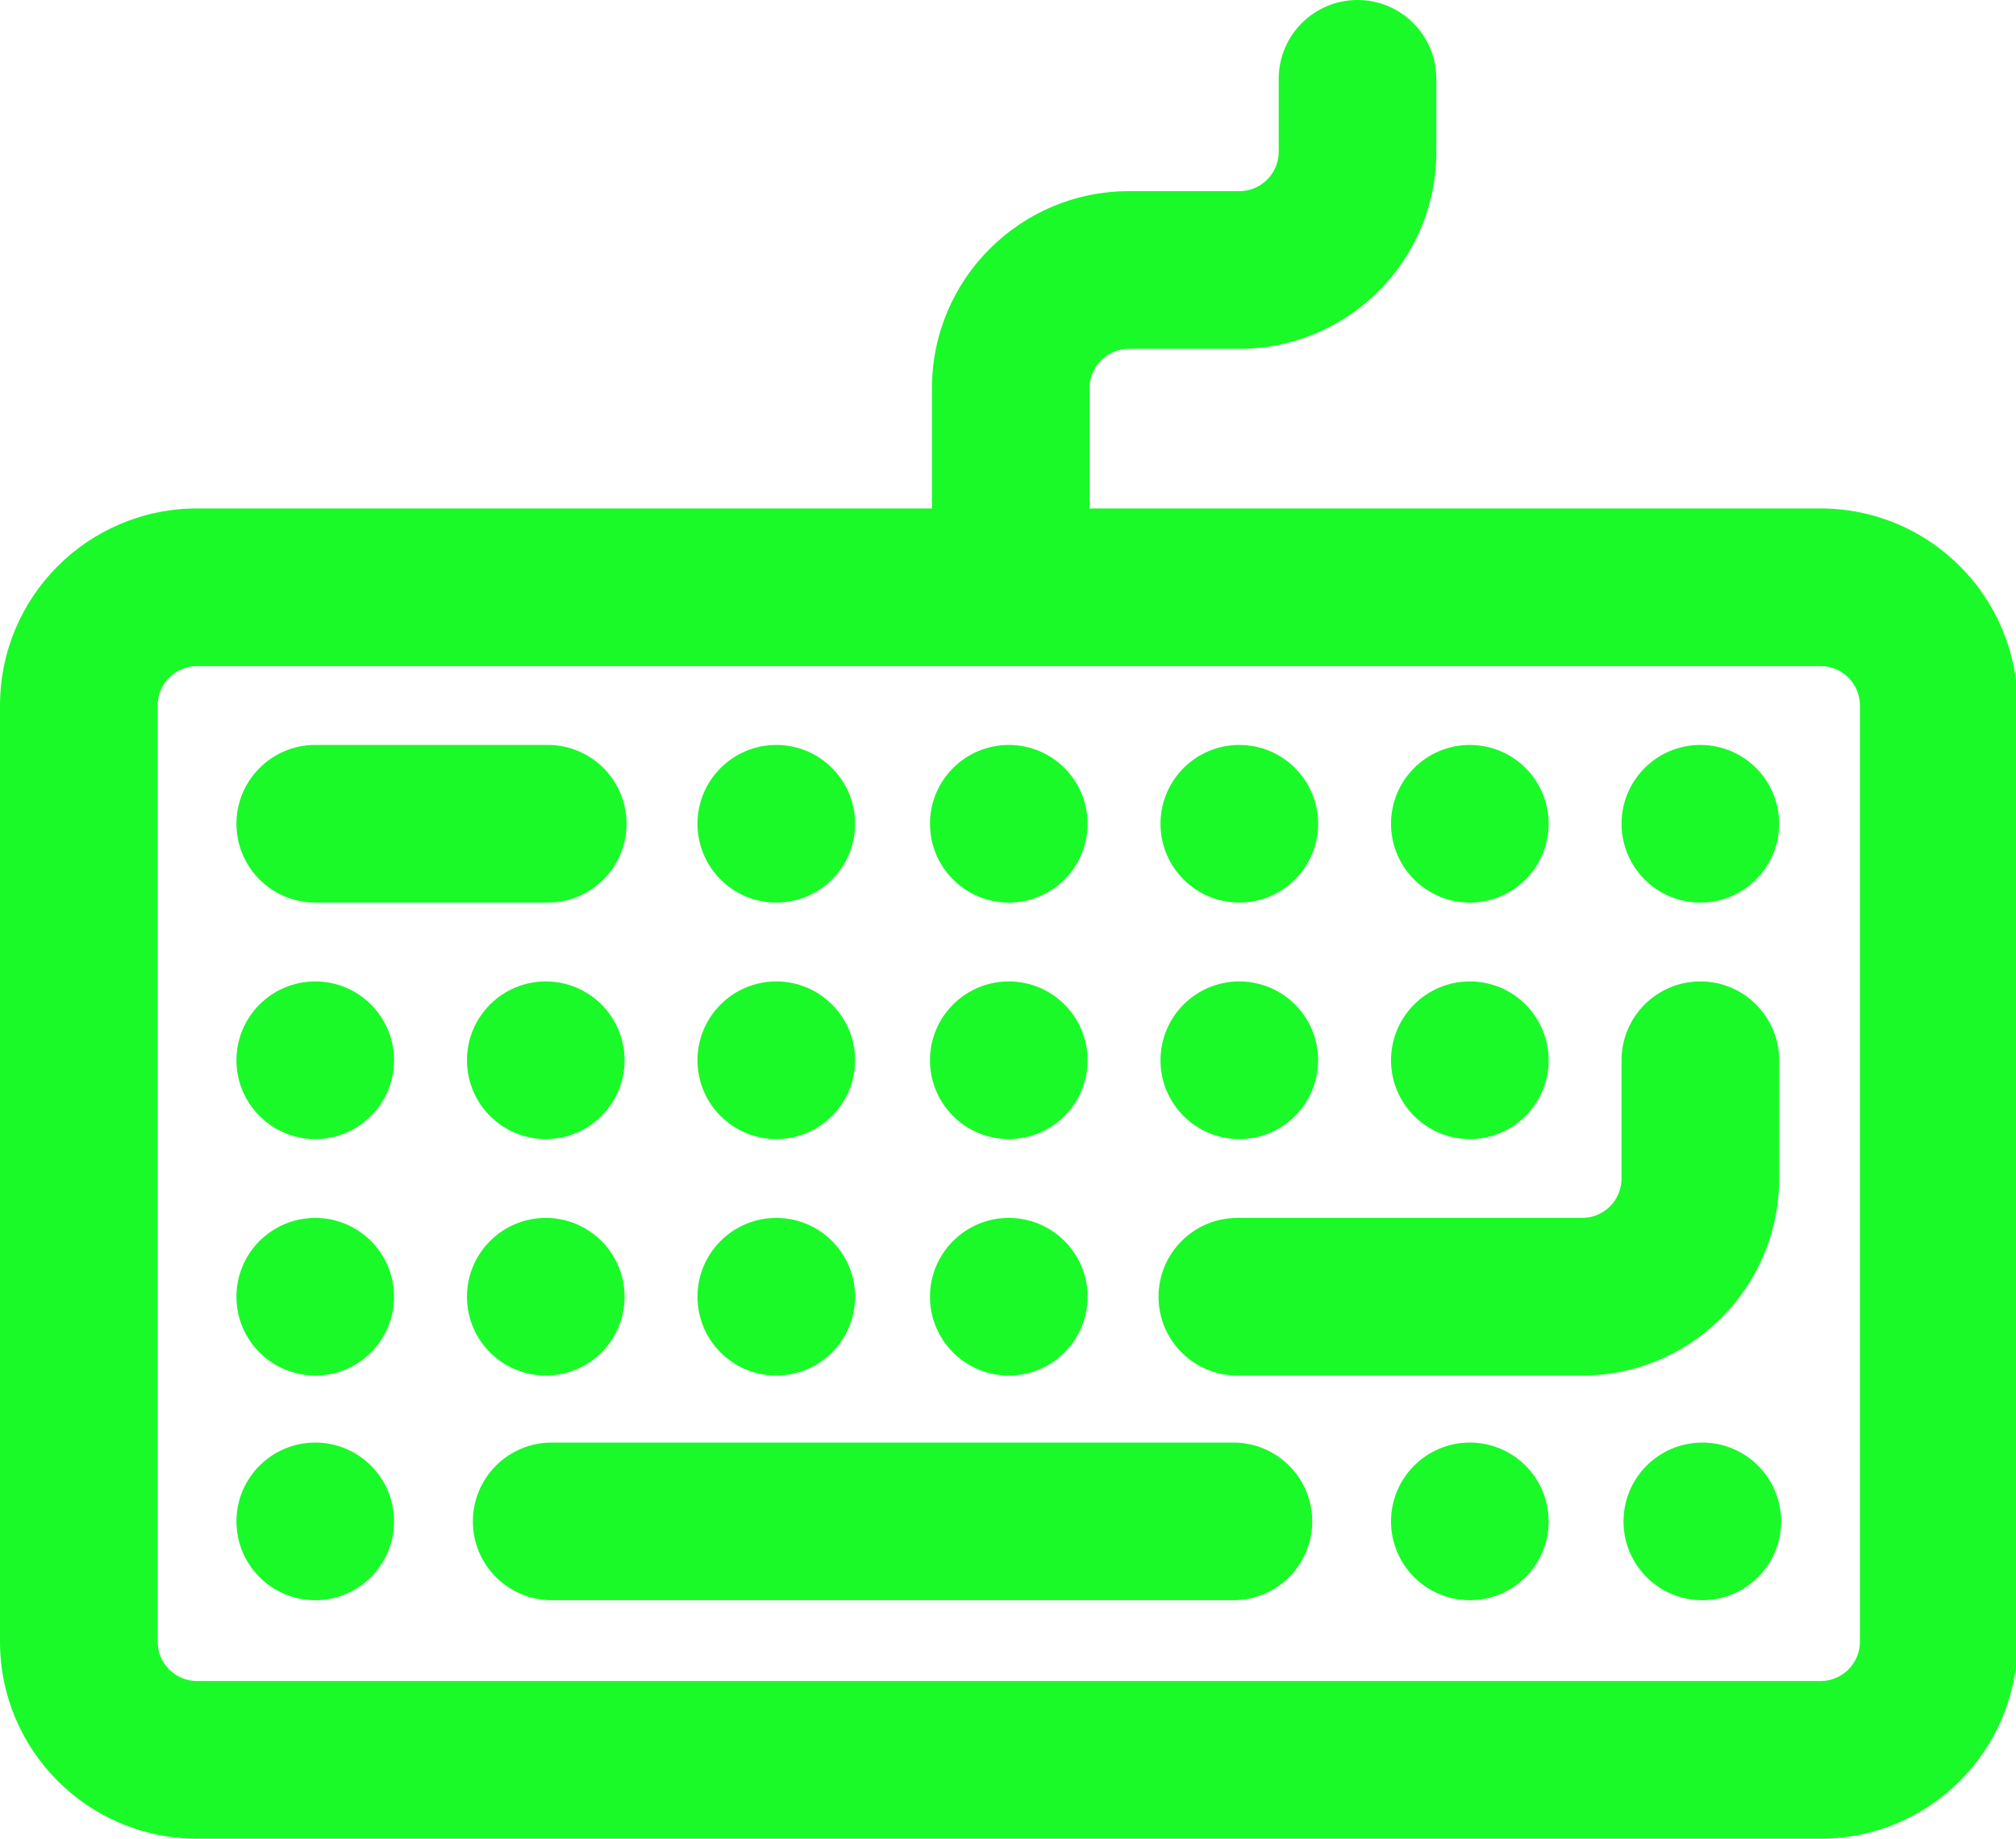
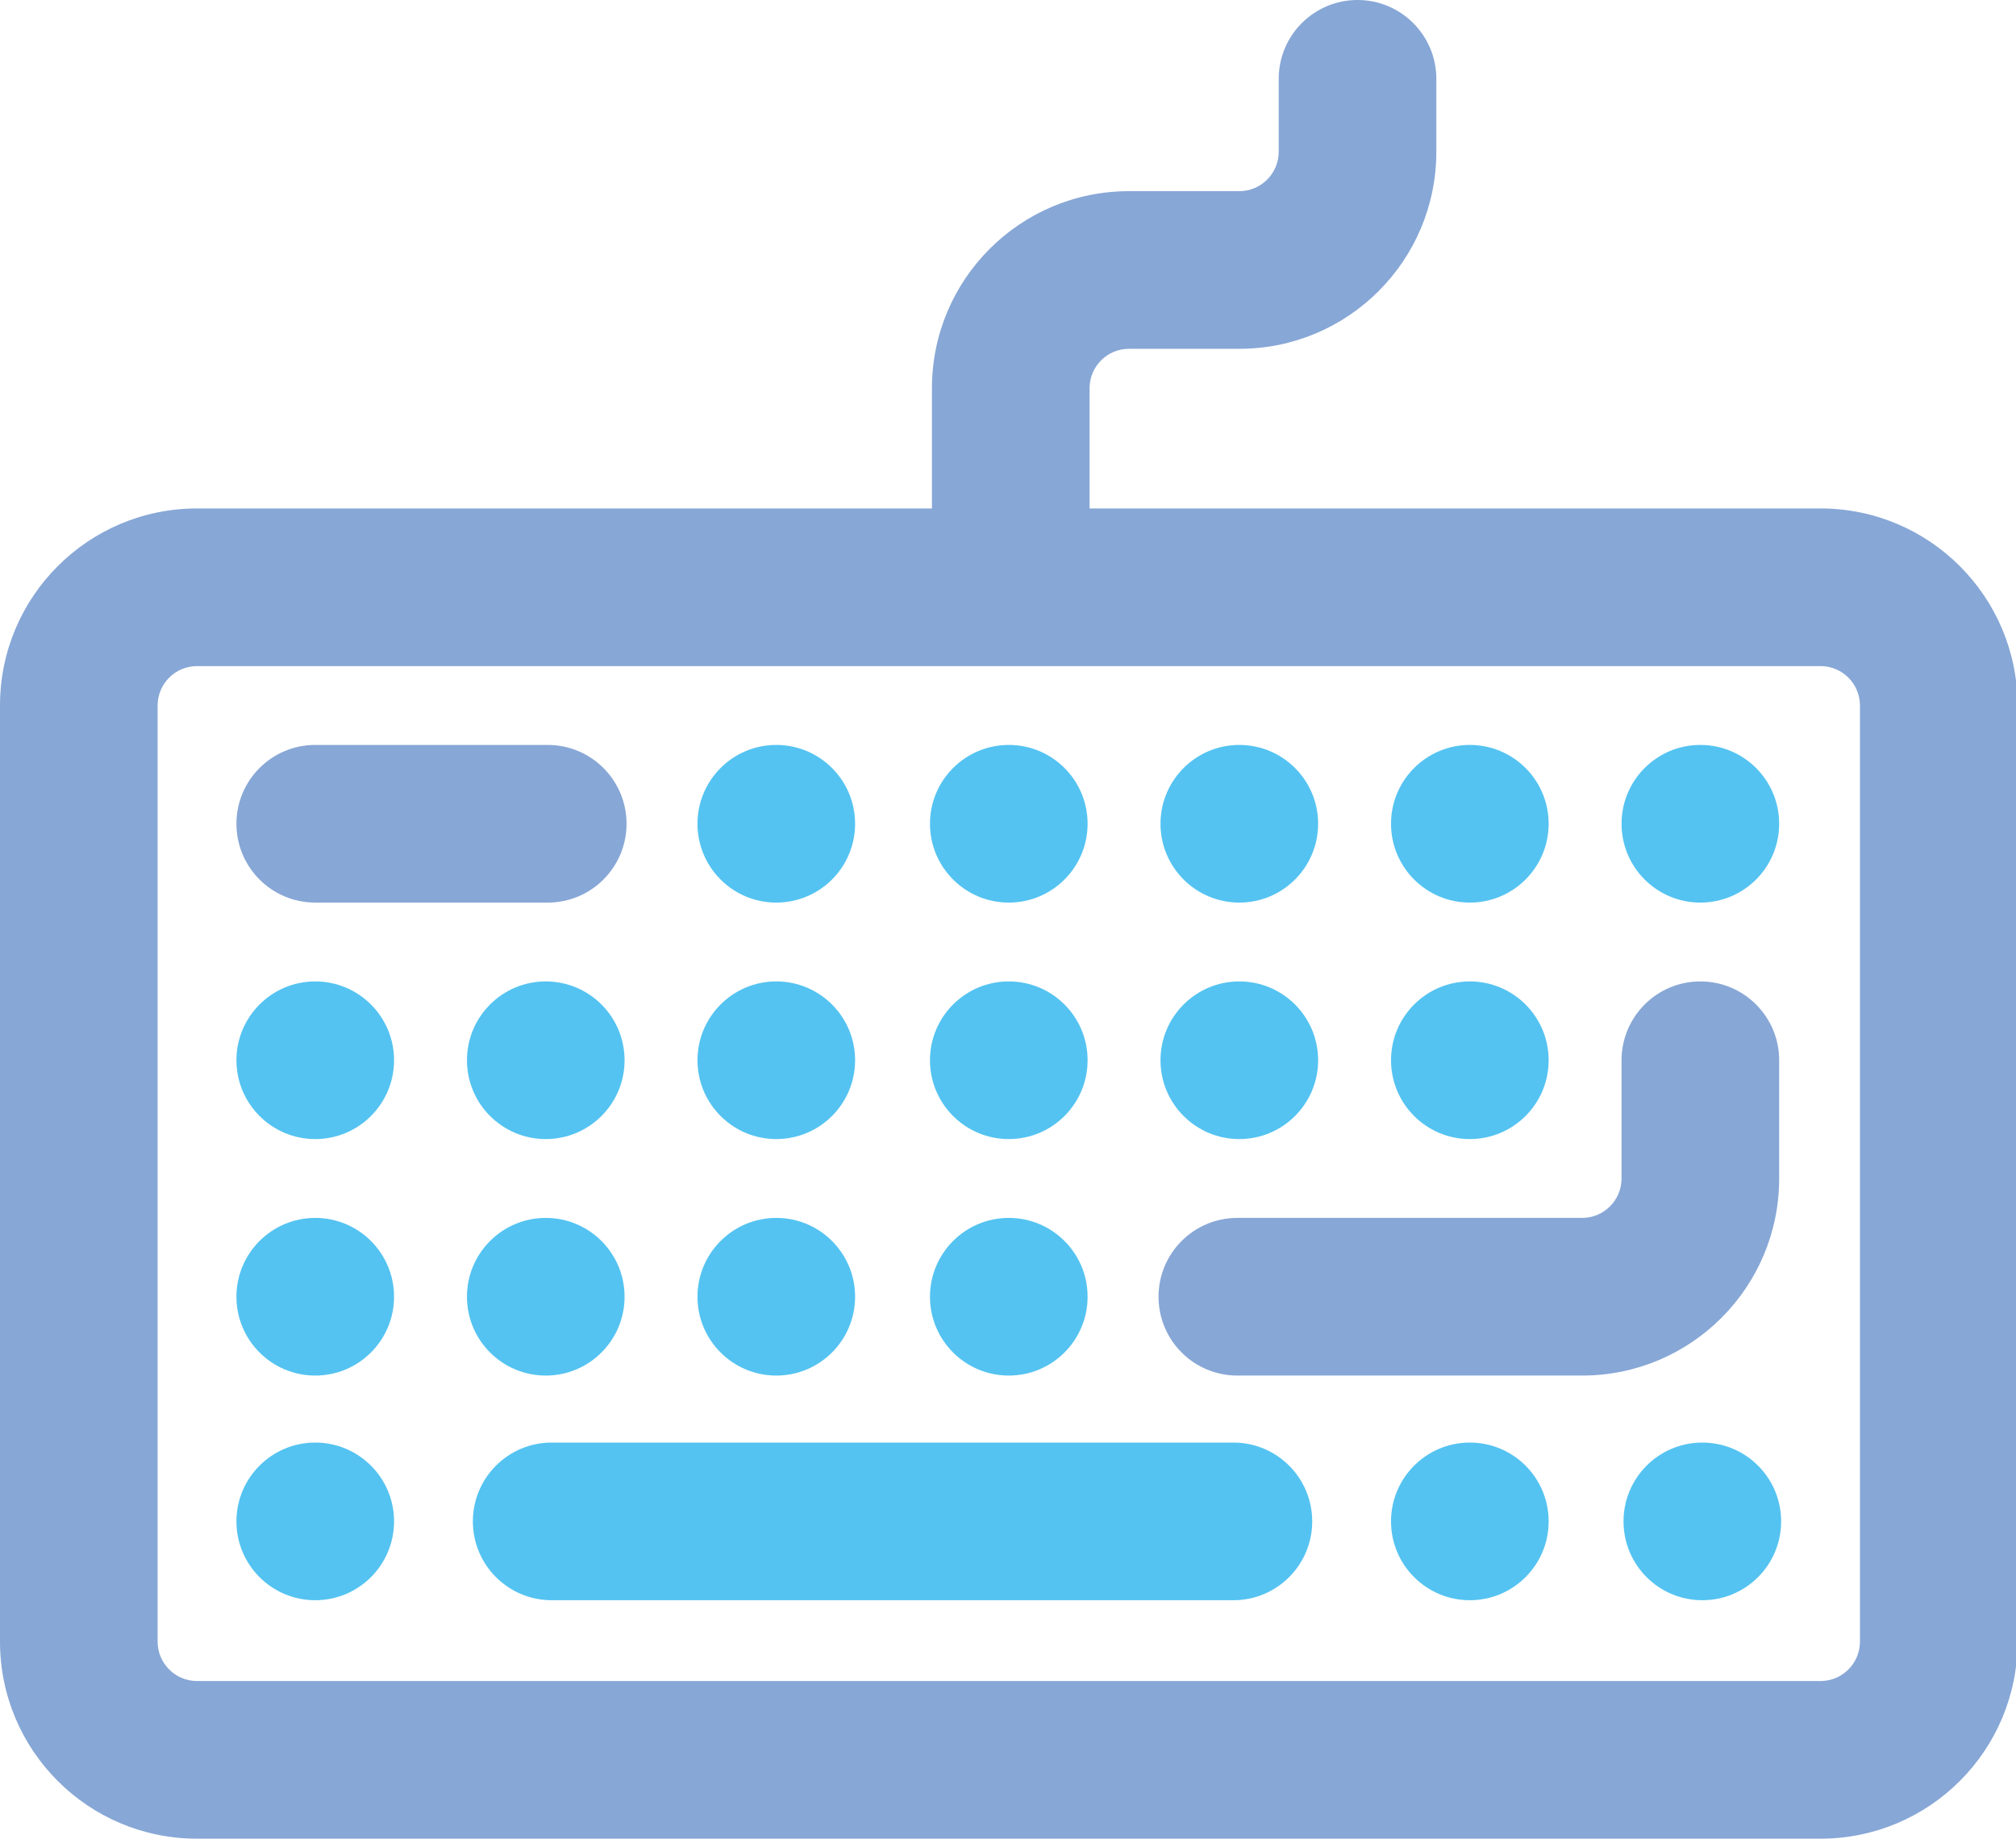
<svg xmlns="http://www.w3.org/2000/svg" t="1693363208787" class="icon" viewBox="0 0 1123 1024" version="1.1" p-id="5058" width="219.336" height="200">
-   <path d="M1014.122 1024H109.753A109.753 109.753 0 0 1 0 914.247V392.917a109.753 109.753 0 0 1 109.753-109.753h904.369a109.753 109.753 0 0 1 109.753 109.753v521.329a109.753 109.753 0 0 1-109.753 109.753zM109.753 370.967a21.951 21.951 0 0 0-21.951 21.951v521.329a21.951 21.951 0 0 0 21.951 21.951h904.369a21.951 21.951 0 0 0 21.951-21.951V392.917a21.951 21.951 0 0 0-21.951-21.951z" fill="#1afa29" p-id="5059" />
-   <path d="M687.057 891.198H307.31a43.901 43.901 0 0 1 0-87.803h379.747a43.901 43.901 0 0 1 0 87.803zM175.606 803.395a43.901 43.901 0 1 0 43.901 43.901 43.901 43.901 0 0 0-43.901-43.901zM432.429 414.868a43.901 43.901 0 1 0 43.901 43.901 43.901 43.901 0 0 0-43.901-43.901zM561.938 414.868a43.901 43.901 0 1 0 43.901 43.901 43.901 43.901 0 0 0-43.901-43.901zM690.349 414.868a43.901 43.901 0 1 0 43.901 43.901 43.901 43.901 0 0 0-43.901-43.901zM818.761 414.868a43.901 43.901 0 1 0 43.901 43.901 43.901 43.901 0 0 0-43.901-43.901zM947.173 414.868a43.901 43.901 0 1 0 43.901 43.901 43.901 43.901 0 0 0-43.901-43.901zM175.606 546.572a43.901 43.901 0 1 0 43.901 43.901 43.901 43.901 0 0 0-43.901-43.901zM304.017 546.572a43.901 43.901 0 1 0 43.901 43.901 43.901 43.901 0 0 0-43.901-43.901zM432.429 546.572a43.901 43.901 0 1 0 43.901 43.901 43.901 43.901 0 0 0-43.901-43.901zM561.938 546.572a43.901 43.901 0 1 0 43.901 43.901 43.901 43.901 0 0 0-43.901-43.901zM690.349 546.572a43.901 43.901 0 1 0 43.901 43.901 43.901 43.901 0 0 0-43.901-43.901zM818.761 546.572a43.901 43.901 0 1 0 43.901 43.901 43.901 43.901 0 0 0-43.901-43.901zM818.761 803.395a43.901 43.901 0 1 0 43.901 43.901 43.901 43.901 0 0 0-43.901-43.901zM175.606 678.277a43.901 43.901 0 1 0 43.901 43.901 43.901 43.901 0 0 0-43.901-43.901zM304.017 678.277a43.901 43.901 0 1 0 43.901 43.901 43.901 43.901 0 0 0-43.901-43.901zM432.429 678.277a43.901 43.901 0 1 0 43.901 43.901 43.901 43.901 0 0 0-43.901-43.901zM561.938 678.277a43.901 43.901 0 1 0 43.901 43.901 43.901 43.901 0 0 0-43.901-43.901zM948.27 803.395a43.901 43.901 0 1 0 43.901 43.901 43.901 43.901 0 0 0-43.901-43.901z" fill="#1afa29" p-id="5060" />
-   <path d="M881.32 766.079H689.252a43.901 43.901 0 0 1 0-87.803h192.069a21.951 21.951 0 0 0 21.951-21.951v-65.852a43.901 43.901 0 0 1 87.803 0v65.852a109.753 109.753 0 0 1-109.753 109.753zM305.115 502.671H175.606a43.901 43.901 0 0 1 0-87.803h129.509a43.901 43.901 0 0 1 0 87.803zM563.035 365.479a43.901 43.901 0 0 1-43.901-43.901v-105.363A109.753 109.753 0 0 1 628.887 106.461h61.462a21.951 21.951 0 0 0 21.951-21.951V43.901a43.901 43.901 0 0 1 87.803 0v40.609a109.753 109.753 0 0 1-109.753 109.753h-61.462a21.951 21.951 0 0 0-21.951 21.951v105.363a43.901 43.901 0 0 1-43.901 43.901z" fill="#1afa29" p-id="5061" />
+   <path d="M1014.122 1024H109.753A109.753 109.753 0 0 1 0 914.247V392.917a109.753 109.753 0 0 1 109.753-109.753h904.369a109.753 109.753 0 0 1 109.753 109.753v521.329a109.753 109.753 0 0 1-109.753 109.753zM109.753 370.967a21.951 21.951 0 0 0-21.951 21.951v521.329a21.951 21.951 0 0 0 21.951 21.951h904.369a21.951 21.951 0 0 0 21.951-21.951V392.917a21.951 21.951 0 0 0-21.951-21.951z" fill="#87a7d6" p-id="5059" />
+   <path d="M687.057 891.198H307.31a43.901 43.901 0 0 1 0-87.803h379.747a43.901 43.901 0 0 1 0 87.803zM175.606 803.395a43.901 43.901 0 1 0 43.901 43.901 43.901 43.901 0 0 0-43.901-43.901zM432.429 414.868a43.901 43.901 0 1 0 43.901 43.901 43.901 43.901 0 0 0-43.901-43.901zM561.938 414.868a43.901 43.901 0 1 0 43.901 43.901 43.901 43.901 0 0 0-43.901-43.901zM690.349 414.868a43.901 43.901 0 1 0 43.901 43.901 43.901 43.901 0 0 0-43.901-43.901zM818.761 414.868a43.901 43.901 0 1 0 43.901 43.901 43.901 43.901 0 0 0-43.901-43.901zM947.173 414.868a43.901 43.901 0 1 0 43.901 43.901 43.901 43.901 0 0 0-43.901-43.901zM175.606 546.572a43.901 43.901 0 1 0 43.901 43.901 43.901 43.901 0 0 0-43.901-43.901zM304.017 546.572a43.901 43.901 0 1 0 43.901 43.901 43.901 43.901 0 0 0-43.901-43.901zM432.429 546.572a43.901 43.901 0 1 0 43.901 43.901 43.901 43.901 0 0 0-43.901-43.901zM561.938 546.572a43.901 43.901 0 1 0 43.901 43.901 43.901 43.901 0 0 0-43.901-43.901zM690.349 546.572a43.901 43.901 0 1 0 43.901 43.901 43.901 43.901 0 0 0-43.901-43.901zM818.761 546.572a43.901 43.901 0 1 0 43.901 43.901 43.901 43.901 0 0 0-43.901-43.901zM818.761 803.395a43.901 43.901 0 1 0 43.901 43.901 43.901 43.901 0 0 0-43.901-43.901zM175.606 678.277a43.901 43.901 0 1 0 43.901 43.901 43.901 43.901 0 0 0-43.901-43.901zM304.017 678.277a43.901 43.901 0 1 0 43.901 43.901 43.901 43.901 0 0 0-43.901-43.901zM432.429 678.277a43.901 43.901 0 1 0 43.901 43.901 43.901 43.901 0 0 0-43.901-43.901zM561.938 678.277a43.901 43.901 0 1 0 43.901 43.901 43.901 43.901 0 0 0-43.901-43.901zM948.27 803.395a43.901 43.901 0 1 0 43.901 43.901 43.901 43.901 0 0 0-43.901-43.901z" fill="#54c3f1" p-id="5060" />
+   <path d="M881.32 766.079H689.252a43.901 43.901 0 0 1 0-87.803h192.069a21.951 21.951 0 0 0 21.951-21.951v-65.852a43.901 43.901 0 0 1 87.803 0v65.852a109.753 109.753 0 0 1-109.753 109.753zM305.115 502.671H175.606a43.901 43.901 0 0 1 0-87.803h129.509a43.901 43.901 0 0 1 0 87.803zM563.035 365.479a43.901 43.901 0 0 1-43.901-43.901v-105.363A109.753 109.753 0 0 1 628.887 106.461h61.462a21.951 21.951 0 0 0 21.951-21.951V43.901a43.901 43.901 0 0 1 87.803 0v40.609a109.753 109.753 0 0 1-109.753 109.753h-61.462a21.951 21.951 0 0 0-21.951 21.951v105.363a43.901 43.901 0 0 1-43.901 43.901z" fill="#87a7d6" p-id="5061" />
</svg>
